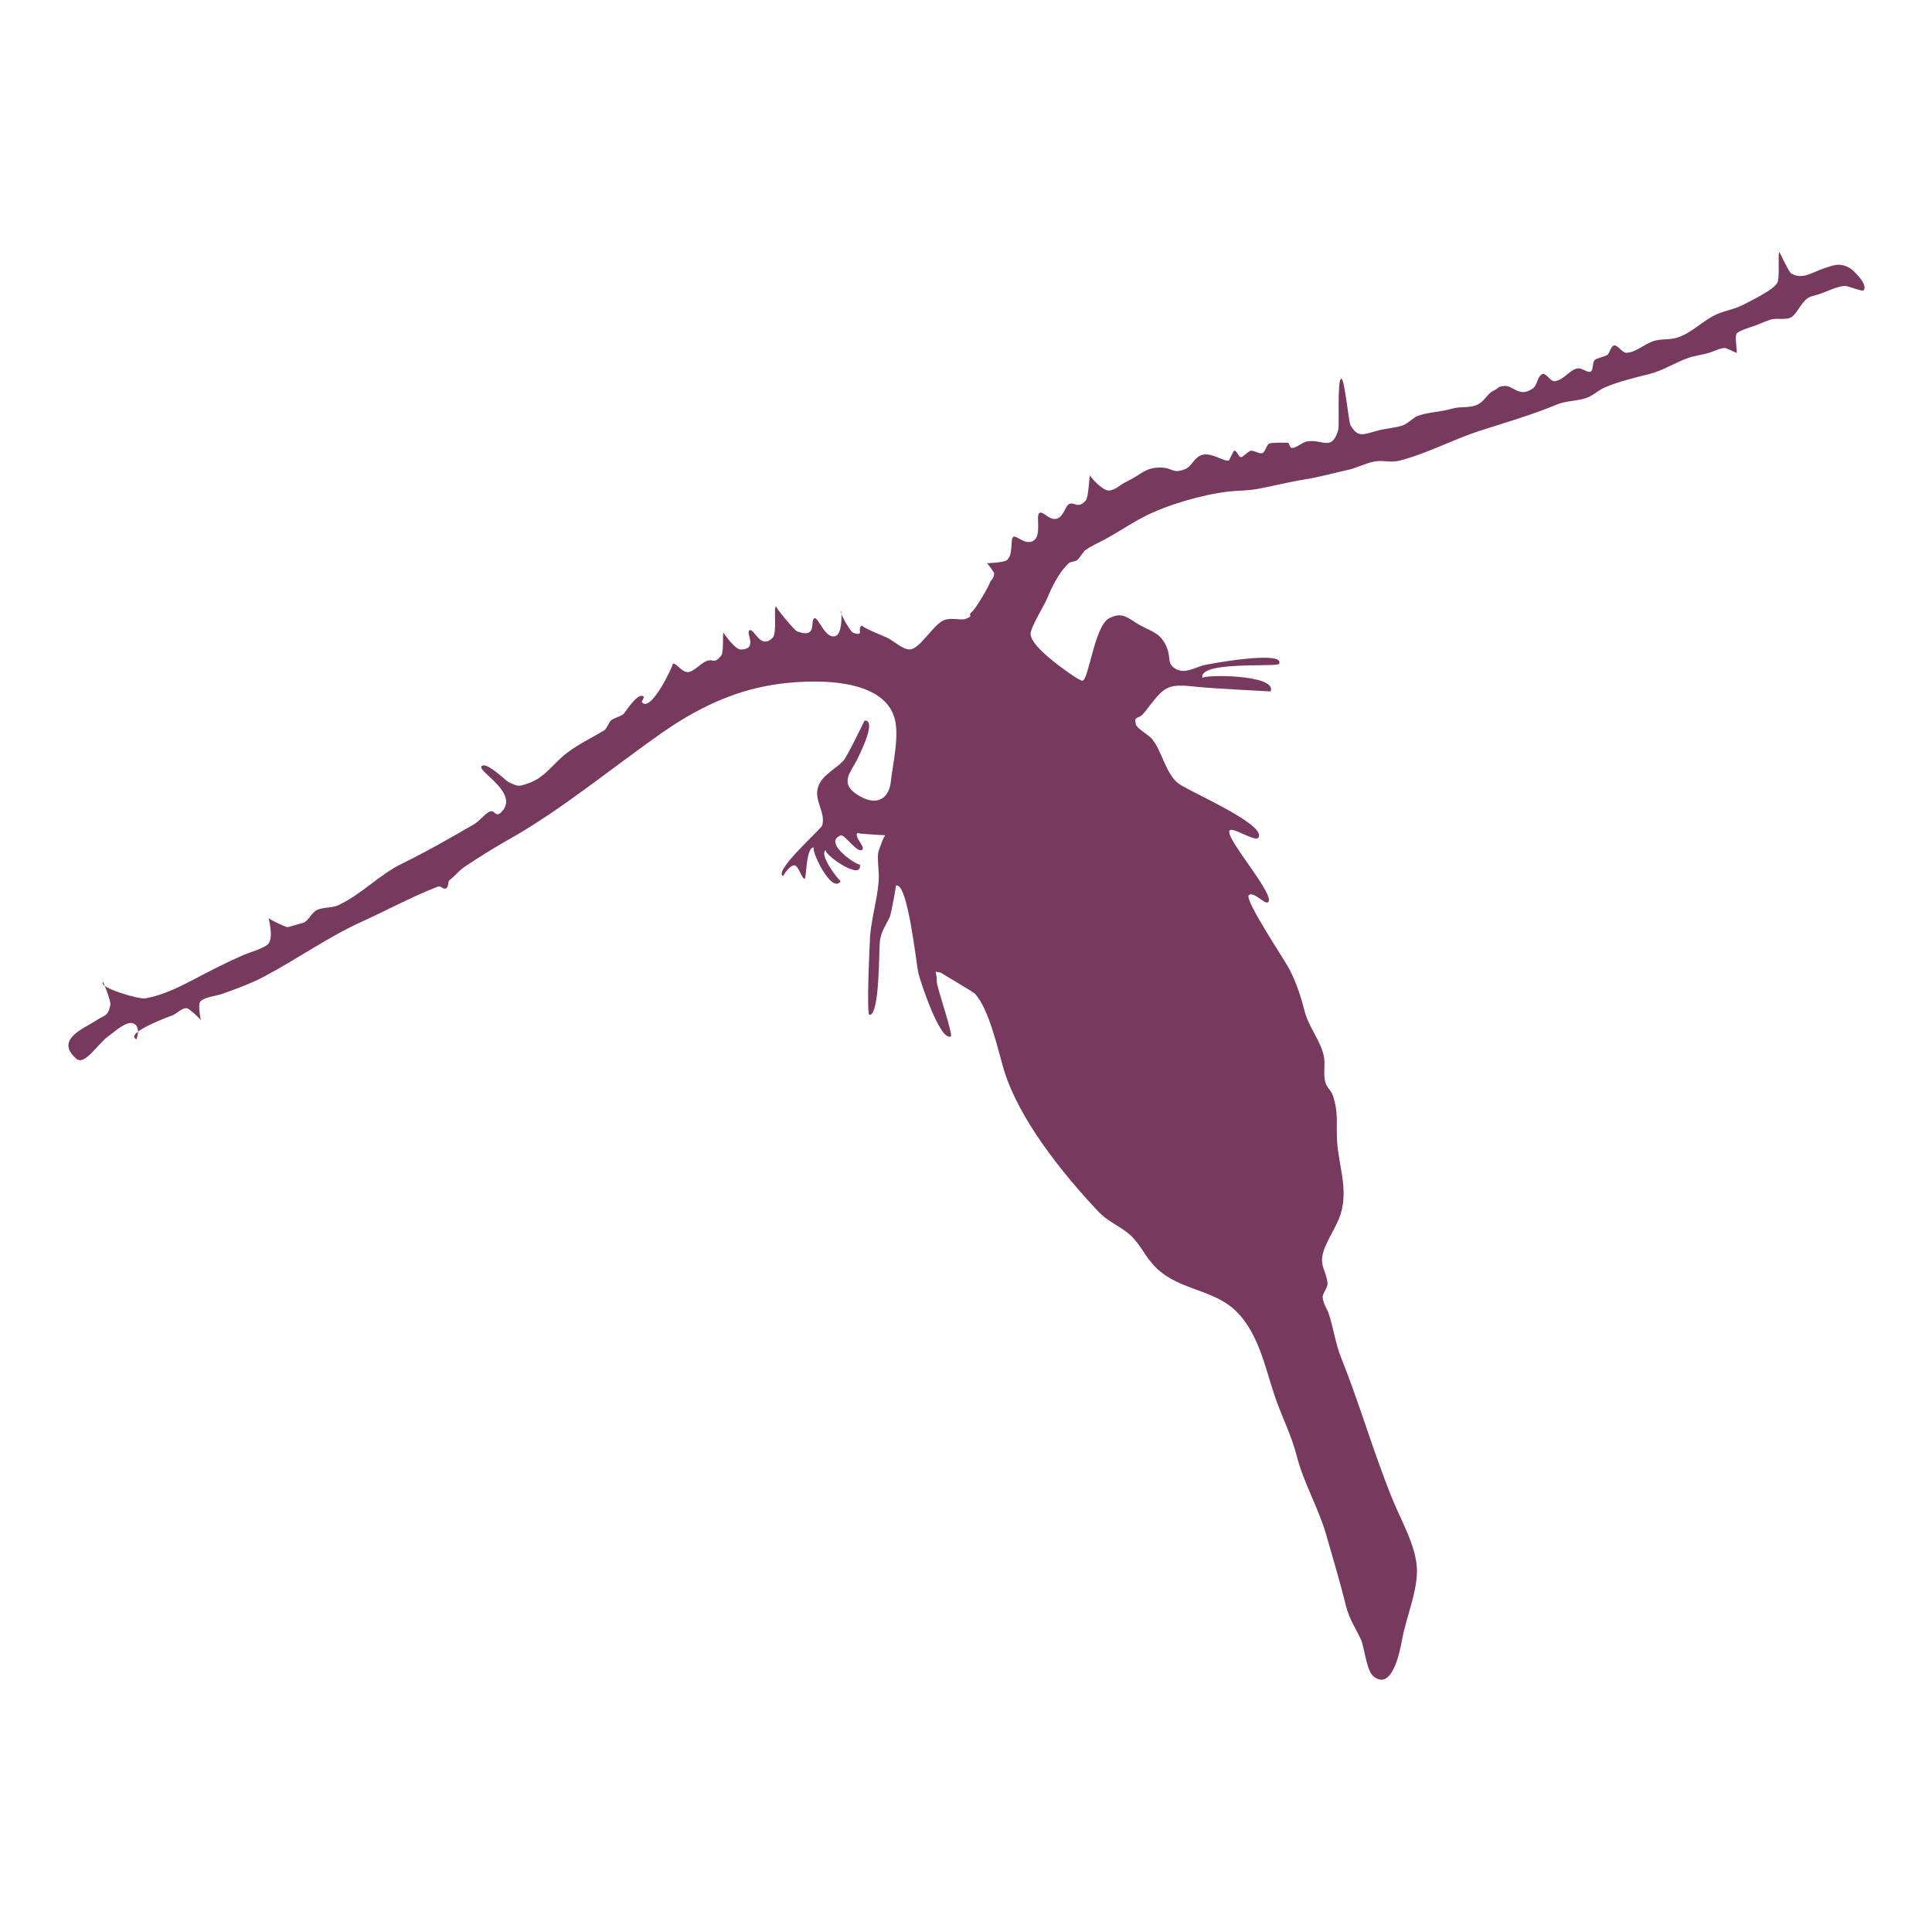
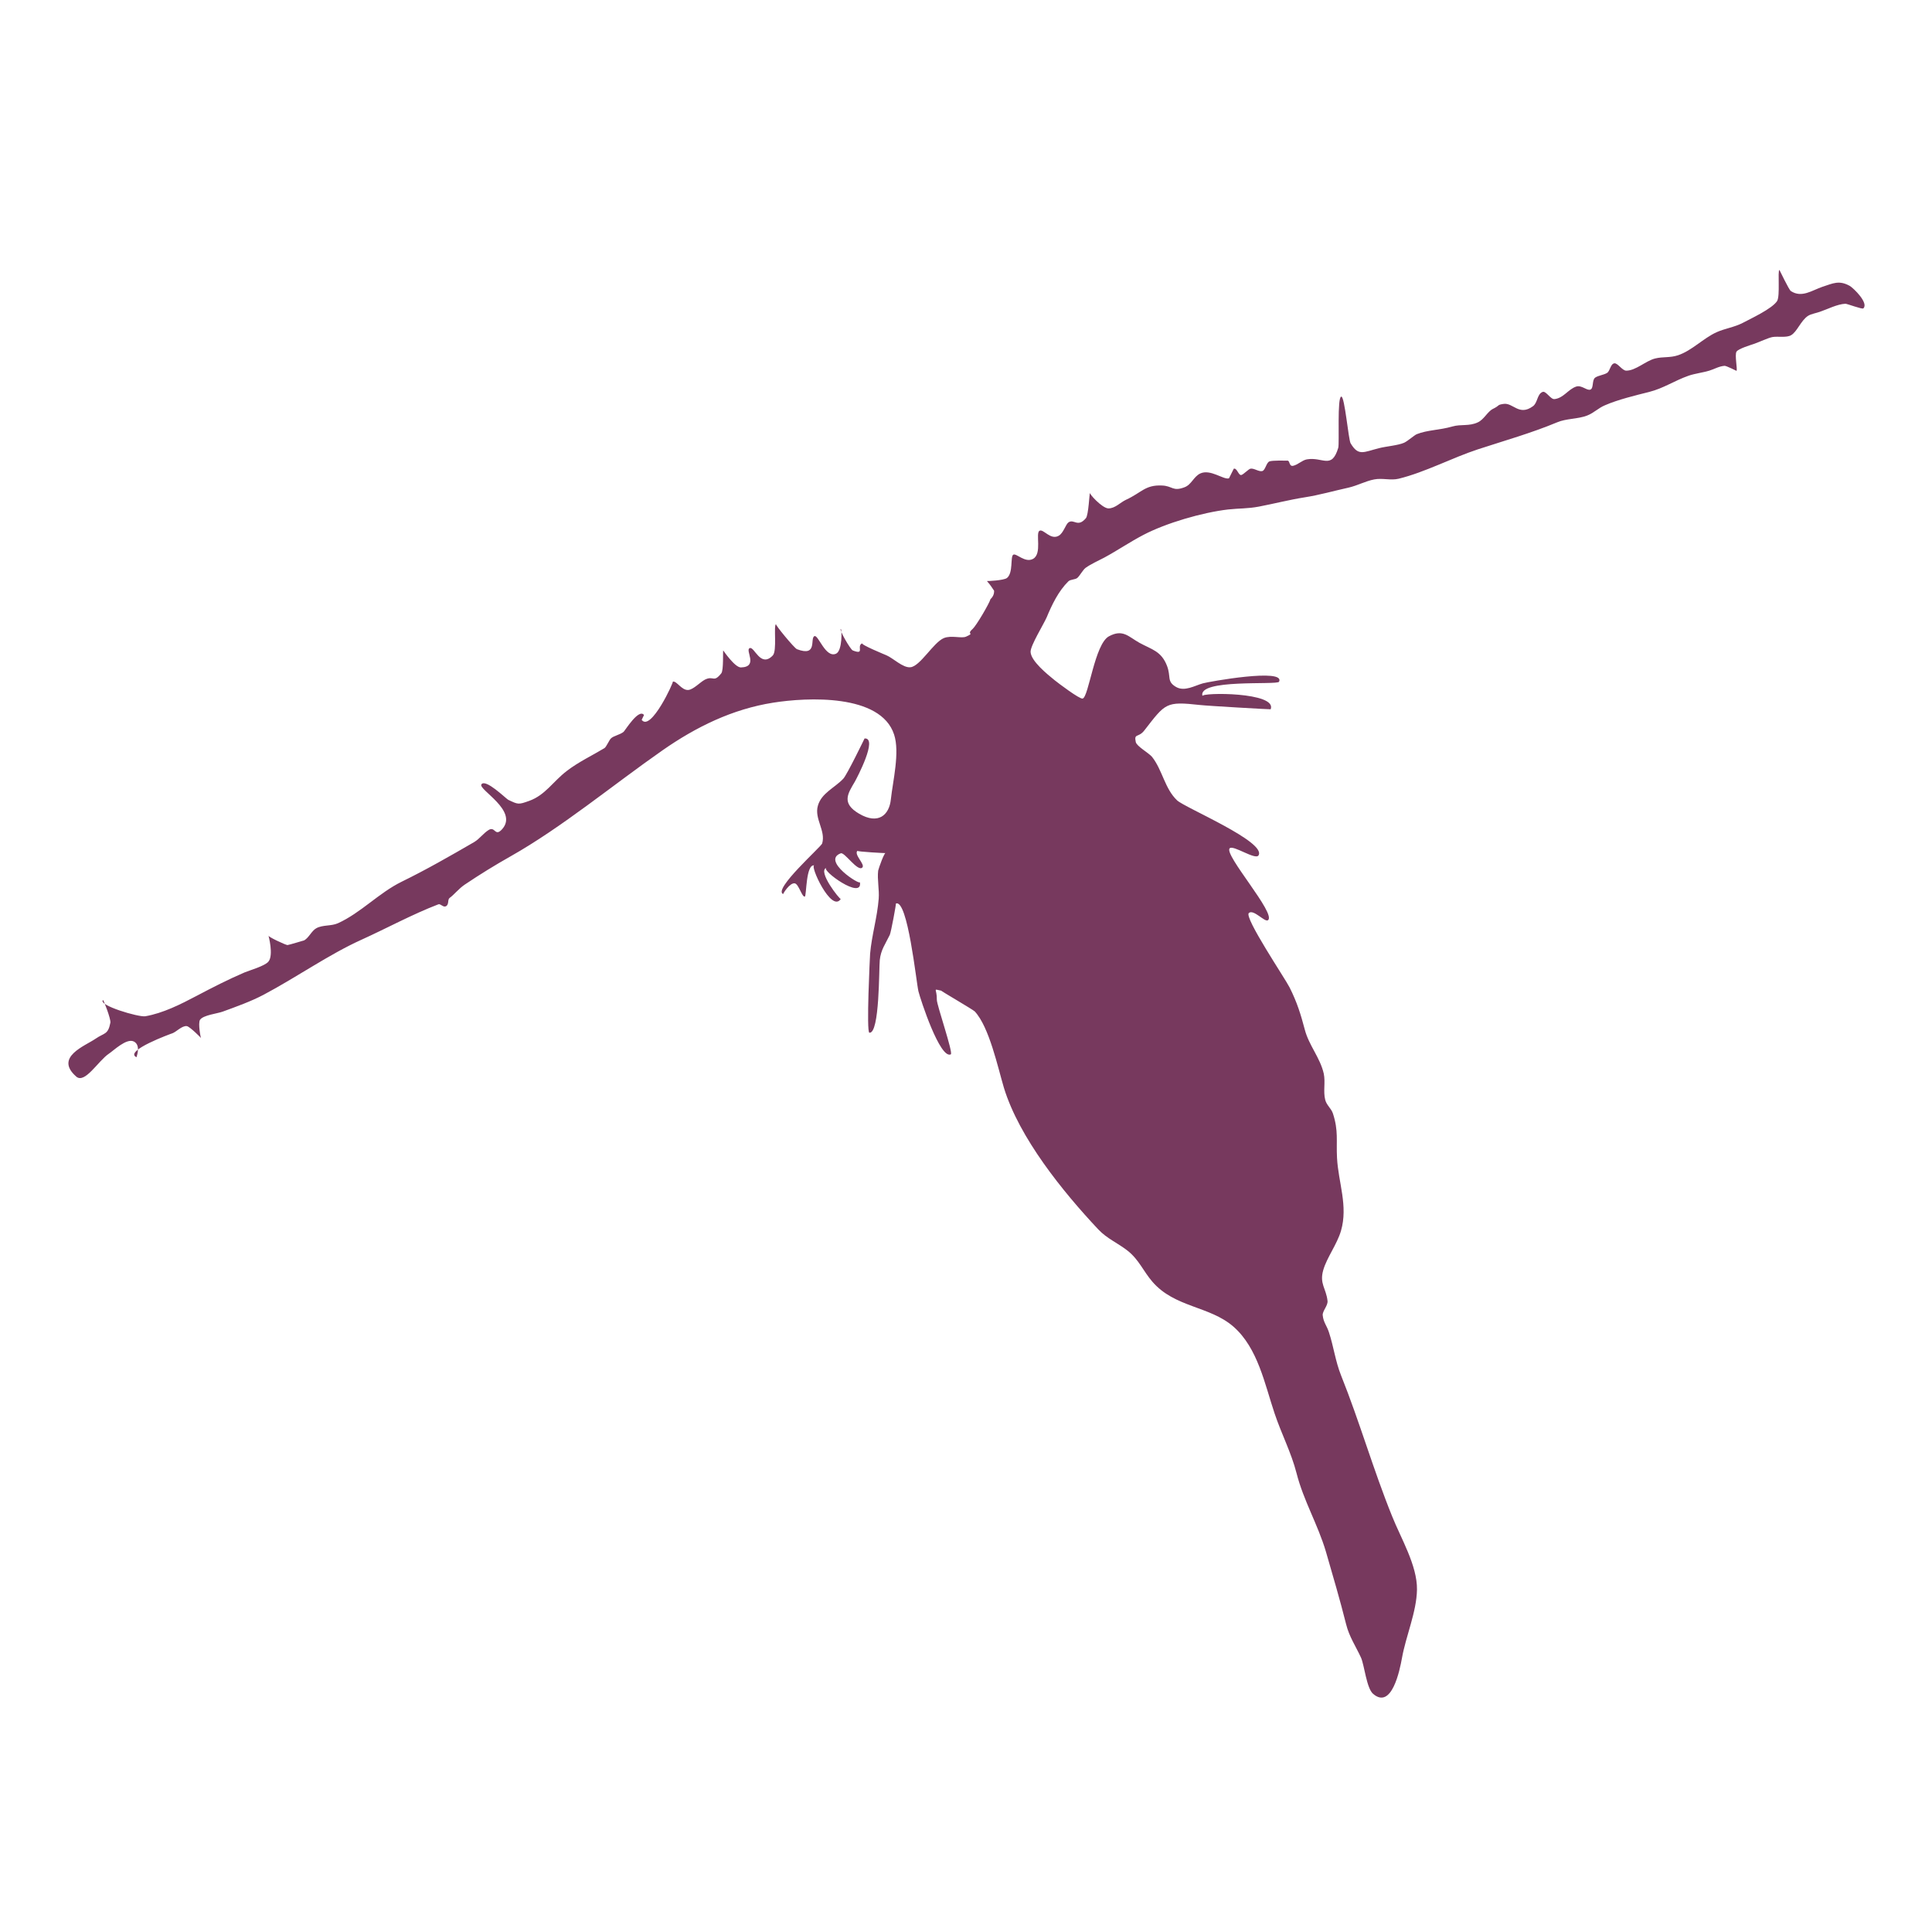
<svg xmlns="http://www.w3.org/2000/svg" version="1.1" id="Layer_4" x="0px" y="0px" viewBox="0 0 1080 1080" style="enable-background:new 0 0 1080 1080;" xml:space="preserve">
  <style type="text/css">
	.st0{fill:#77395E;}
</style>
-   <path class="st0" d="M561.2,598.1c8.6,28,32.8,57.9,52.7,79.1c5,5.3,10.9,7.6,16.5,12c6.3,5,8.7,11.4,13.8,17.3  c12.5,14.5,32,13.5,45.3,25.1c13.7,12,17.5,32.2,23,48.5c3.8,11.4,9.3,21.8,12.3,33.5c3.9,15.3,11.9,28.6,16.4,43.8  c4,13.8,7.8,26.7,11.3,40.6c1.7,6.9,5.4,12.3,8.3,18.6c1.9,4.2,3.1,17.2,6.8,20.3c10.4,8.9,14.9-13.3,16.1-20  c2.2-12.4,8.2-25.8,8.4-38.3c0.2-13.5-9.1-28.9-13.9-41c-10.6-26.2-18.1-52.7-28.6-78.9c-3.1-7.8-4.1-16-6.7-23.9  c-1.2-3.8-3.1-5.5-3.5-9.6c-0.2-2.3,3-5.4,2.7-8c-0.8-7.1-4.6-9.5-2.4-17.2c2-7,7.7-14.4,9.9-21.9c4.1-14-1.5-27.1-2.2-40.9  c-0.5-9.6,0.9-15-2.3-24.8c-1-2.9-3.5-4.5-4.3-7.6c-1.2-4.7,0.2-9.8-0.8-14.6c-2-8.9-8.3-15.8-10.6-24.6c-2.3-8.7-4.3-15.2-8.5-23.6  c-2.5-5-25.5-39.1-22.8-41.6c2.6-2.4,8.9,5.3,10.7,4c4.9-3.5-24.8-36.7-21.4-40.2c2-2,14.3,6.7,16.1,4c4.8-7.5-41.2-26.7-45.5-30.8  c-6.9-6.5-8.2-17-14-24.3c-1.8-2.2-8.6-5.9-9.1-8.3c-1.1-5.1,1.5-2.2,4.8-6.5c11.9-15.3,11.9-16.3,31.1-14.2  c4.2,0.5,39.5,2.5,39.5,2.4c3.9-9.7-38.8-9.5-38.1-7.4c-3-9.8,41.8-6,42.8-8c3.8-7.8-39.5,0-42.6,0.9c-4.4,1.2-10.2,4.8-15,2  c-5.3-3.1-2.7-5.6-5-11.7c-3.2-8.4-8.6-9.2-15.5-13c-6.1-3.4-9.2-7.8-17-3.6c-8,4.3-11.3,34-14.7,34.8c-1.7,0.4-13.6-8.6-15.7-10.3  c-4.2-3.4-13.2-10.7-13.4-15.8c-0.1-3.5,7.3-15.4,9-19.3c2.9-7,6.6-14.7,12.1-20.1c1.2-1.2,3.9-0.9,5.1-2c1.5-1.4,3-4.4,4.6-5.6  c3.1-2.2,6.8-3.8,10.4-5.7c7.4-4,14.4-8.8,21.9-12.7c12.6-6.6,32.8-12.5,47.3-14.2c6.4-0.7,10.8-0.4,17.2-1.6  c8.4-1.6,16.9-3.8,25.7-5.2c8.3-1.3,16.2-3.6,24.4-5.4c4.9-1.1,9.6-3.7,14.4-4.6c4.6-0.9,9.2,0.7,13.7-0.4  c14.7-3.6,29.9-11.7,44.2-16.4c15-4.9,29.9-9.1,44.3-15.1c5.1-2.2,11.7-1.8,16.8-3.8c3.9-1.5,6.2-4.2,10.1-5.8  c7.1-3.1,17-5.5,24.6-7.4c8.2-2.1,14.1-6.3,22.1-9.1c3.5-1.2,7.9-1.7,11.5-2.8c3-0.9,5.2-2.4,8.5-2.7c1-0.1,6.6,2.8,6.7,2.8  c0.7-0.4-1.1-8.9,0-10.7c1-1.7,8.2-3.8,9.9-4.4c2.9-1,7.9-3.4,10.3-3.8c2.9-0.5,7.7,0.5,10.3-1c3.4-1.9,5.5-8.3,9.6-10.9  c1.6-1,4.9-1.6,6.5-2.2c4.2-1.4,9.7-4.3,14.3-4.5c1,0,9.4,3.2,10,2.6c3.2-2.9-5.4-11.3-7.6-12.6c-6-3.3-9.3-1.4-15.2,0.5  c-5.9,2-11.6,6.4-17.7,2.4c-1.1-0.7-6.3-11.8-6.4-11.8c-1.1,0.4,0.5,14.6-1.3,17.4c-2.8,4.3-14.5,9.7-19.2,12.2  c-4.6,2.4-9.9,3.1-14.6,5.2c-7.5,3.4-13.8,10.3-21.6,12.9c-4.5,1.5-8.4,0.7-12.8,1.8c-5.2,1.3-10.8,6.8-16.1,6.8  c-2.3,0-4.8-4.4-6.7-4.1c-2.2,0.4-2.3,4.3-4.1,5.4c-1.8,1.1-4.9,1.4-6.6,2.6c-1.9,1.4-0.7,6-2.7,6.7c-1.9,0.7-4.9-2.7-7.9-1.7  c-4.5,1.5-7,6.4-12.1,7c-2.2,0.3-4.8-4.8-6.7-4c-3.1,1.2-2.7,6.1-5.4,8c-7.8,5.7-11.1-2.2-16.5-1.3c-3.8,0.6-1.6,0.7-5.9,2.8  c-3,1.5-4.9,5.9-8.4,7.5c-4.9,2.3-9.3,0.9-14.2,2.3c-7.2,2.1-13.9,1.9-19.9,4.3c-1.3,0.5-5.1,3.9-7.1,4.8c-3.4,1.5-10,2-13.9,3  c-8.8,2.2-11.6,4.7-16-2.7c-1.2-2-3.3-26.2-5.2-26.1c-2.4,0.1-1,26-1.7,28.6c-3.7,12.4-8.7,4.9-17.6,6.5c-2.7,0.5-4.9,3-7.7,3.6  c-2.3,0.4-1.7-3-3.1-2.9c-1.3,0-8.2-0.2-10,0.4c-1.8,0.6-2.3,4.8-4,5.4c-1.9,0.6-4.7-1.7-6.7-1.3c-1,0.2-3.9,3.2-5,3.5  c-1.7,0.5-2.4-4-4.3-3.5c-0.9,1.8-1.8,3.6-2.7,5.4c-3.1,0.9-10.4-5.4-16.1-2.7c-3.7,1.8-4.9,6.3-8.8,7.7c-6.6,2.5-6.6-0.8-12.6-1  c-9.4-0.4-11.2,3.9-20.1,8c-3.2,1.5-6,4.8-9.8,4.8c-3.6-0.1-11.2-8.6-10.3-8.8c-0.3,0.1-0.8,12.7-2.3,14.3c-4.6,5.4-6.6,0.2-9.7,2.3  c-1.6,1.1-2.8,6-5.5,7.5c-4.6,2.6-8.5-4-10.7-2.8c-2.4,1.3,1.6,12.8-3.6,15.7c-4.5,2.5-9.4-3.4-11.1-2.3c-1.7,1.1,0.1,10.1-3.5,13  c-1.8,1.4-11.2,1.8-11.2,1.7c1.5,1.7,2.8,3.5,4,5.4c0.1,1.8-0.6,3.4-2,4.7c-0.7,2.5-7.9,14.8-10,16.7c-3.9,3.4,1.7,1.9-3.7,4.3  c-2.6,1.1-8.3-0.9-12.4,0.8c-5.9,2.5-13.2,15.8-18.7,16.3c-4.2,0.4-9.6-5.1-13.4-6.7c-0.2-0.1-14.9-6.1-13.4-6.7  c-3.7,1.3,1.8,6.8-5.4,4c-1.4-0.6-7.8-11.8-6.7-12c0.6-0.2,1,12.1-2.6,13.8c-5.9,2.7-9.9-10.6-12.1-9.8c-2.7,1.1,2,11.8-9.8,7.3  c-1.5-0.6-12.3-13.7-11.7-14c-1.5,0.6,0.7,14.9-1.8,17.5c-6.9,7.2-10.3-5.2-12.9-4.1c-2.8,1.1,5.1,10.5-4.9,10.8  c-3.4,0.1-9.9-9.5-9.9-9.5c-0.3,0.1,0.3,11.1-1.1,12.8c-4.4,5.5-4.2,1.1-9.1,3.5c-2.7,1.4-6.4,5.5-9.3,5.8c-3.8,0.3-6.4-5.1-8.7-4.7  c0.8-0.2-12.3,28.3-17.4,21.4c0.4-0.9,0.9-1.8,1.3-2.7c-2.9-3.9-10.6,8.7-11.4,9.4c-2.1,1.7-5.6,2.2-7.1,3.7  c-0.9,0.8-2.6,4.8-3.6,5.4c-6.4,3.9-14.5,7.7-21.1,12.8c-7.6,5.8-12,13.5-21,16.7c-6.1,2.2-6.2,2-11.7-0.6  c-1.2-0.6-12.8-12.1-15-8.6c-1.8,2.9,20.7,14.6,11.7,24.9c-4.2,4.8-3.9-1.8-7.7,0.6c-3,1.9-5,4.9-8,6.7  c-13.6,7.9-26.9,15.5-40.6,22.2c-12.8,6.3-22.8,17.4-35.6,23.2c-3.8,1.7-8.5,0.8-12.1,2.8c-2.6,1.4-4.1,5.3-6.8,6.8  c0.2-0.1-8.7,2.6-9.3,2.6c-1.2-0.1-11.3-4.8-10.7-5.4c0.1-0.1,3.1,11.2,0,14.7c-2,2.4-10.4,4.8-13.3,6c-9.1,3.9-17.9,8.4-26.8,13.1  c-8.9,4.7-18.8,9.7-28.7,11.4c-3.7,0.6-26.7-6.2-23.6-9.1c0.2-0.2,4.5,10.7,4.1,12.7c-1.3,6.8-3.4,5.6-8.2,8.9  c-5.9,4.1-23.3,10.3-10.9,21.2c4.8,4.3,12.3-8.8,18.3-12.8c2.6-1.7,9.8-8.8,13.9-6.8c4.2,2.1,1.4,8.8,1.5,8.8  c-7.4-3.5,19.7-13.3,20.1-13.4c2.2-0.8,5.3-4.3,8-4c1.7,0.2,8.1,6.7,8,6.7c-0.2,0.1-1.8-8.3-0.6-10.2c1.8-2.7,9.8-3.5,12.7-4.6  c7.4-2.7,15.8-5.7,22.8-9.4c18.5-9.8,36.8-22.7,54.8-30.8c13.7-6.2,28.6-14.3,43-19.8c1.2-0.4,2.7,1.9,4.2,1.1  c1.9-1.1,0.7-3.7,2.1-4.7c2.4-1.7,5.1-5.2,8.4-7.4c8.8-5.9,16.6-10.7,25.6-15.8c28.7-16.2,57.2-39.9,85-59.3  c18.8-13.1,39-23,61.8-26.6c18.9-3,60.1-5.1,67.6,17.8c3.3,10-0.7,26-1.8,36.2c-0.9,8.9-7.1,14.3-17.7,8.1  c-10.1-5.9-6.4-11.2-2.4-18c1-1.8,13.1-24.6,5.4-24.1c0,0-9.8,20.3-11.9,22.5c-4.9,5.2-12.2,8-14.2,15.1c-2.1,7.3,4.5,13.9,2.4,21.1  c-0.5,1.8-27.7,25.8-21.8,28.3c-0.2-0.1,3.7-6.5,6.5-6c2.2,0.4,4,7.8,5.6,7.4c1-0.3,0.5-18.6,5.4-17.4c-3.1-0.8,9.5,26.9,14.7,18.7  c-0.4,0.6-13.3-15.6-8-17.4c-3.5,1.1,20.4,18.5,18.7,8c0.3,2-21.7-12-10.7-16.1c2.1-0.8,9.4,10.4,12,8c1.9-1.7-4.8-7.2-2.7-9.4  c-0.5,0.5,16.1,1.4,16.1,1.3c-0.7-1.8-4.4,9-4.5,9.8c-0.6,4.9,0.7,10.6,0.3,15.7c-0.8,10.4-3.9,20.4-4.8,30.7  c-0.1,1.3-2.2,44.1-0.4,44.2c5.8,0.6,5.3-36.1,5.8-40.6c0.6-5.8,3.1-8.9,5.6-14.1c0.7-1.5,3.7-17.7,3.4-17.5  c6.6-2.8,11.4,44,12.6,49c1.2,4.8,12.1,38.1,18.1,35.3c1.5-0.7-7.9-27.8-7.8-30.5c0.1-6.5-2.6-6.1,2.5-5.1  c-0.7-0.1,17.6,10.5,18.7,11.6C553,564.1,557.8,586.7,561.2,598.1z" />
+   <path class="st0" d="M561.2,608.1c8.6,28,32.8,57.9,52.7,79.1c5,5.3,10.9,7.6,16.5,12c6.3,5,8.7,11.4,13.8,17.3  c12.5,14.5,32,13.5,45.3,25.1c13.7,12,17.5,32.2,23,48.5c3.8,11.4,9.3,21.8,12.3,33.5c3.9,15.3,11.9,28.6,16.4,43.8  c4,13.8,7.8,26.7,11.3,40.6c1.7,6.9,5.4,12.3,8.3,18.6c1.9,4.2,3.1,17.2,6.8,20.3c10.4,8.9,14.9-13.3,16.1-20  c2.2-12.4,8.2-25.8,8.4-38.3c0.2-13.5-9.1-28.9-13.9-41c-10.6-26.2-18.1-52.7-28.6-78.9c-3.1-7.8-4.1-16-6.7-23.9  c-1.2-3.8-3.1-5.5-3.5-9.6c-0.2-2.3,3-5.4,2.7-8c-0.8-7.1-4.6-9.5-2.4-17.2c2-7,7.7-14.4,9.9-21.9c4.1-14-1.5-27.1-2.2-40.9  c-0.5-9.6,0.9-15-2.3-24.8c-1-2.9-3.5-4.5-4.3-7.6c-1.2-4.7,0.2-9.8-0.8-14.6c-2-8.9-8.3-15.8-10.6-24.6c-2.3-8.7-4.3-15.2-8.5-23.6  c-2.5-5-25.5-39.1-22.8-41.6c2.6-2.4,8.9,5.3,10.7,4c4.9-3.5-24.8-36.7-21.4-40.2c2-2,14.3,6.7,16.1,4c4.8-7.5-41.2-26.7-45.5-30.8  c-6.9-6.5-8.2-17-14-24.3c-1.8-2.2-8.6-5.9-9.1-8.3c-1.1-5.1,1.5-2.2,4.8-6.5c11.9-15.3,11.9-16.3,31.1-14.2  c4.2,0.5,39.5,2.5,39.5,2.4c3.9-9.7-38.8-9.5-38.1-7.4c-3-9.8,41.8-6,42.8-8c3.8-7.8-39.5,0-42.6,0.9c-4.4,1.2-10.2,4.8-15,2  c-5.3-3.1-2.7-5.6-5-11.7c-3.2-8.4-8.6-9.2-15.5-13c-6.1-3.4-9.2-7.8-17-3.6c-8,4.3-11.3,34-14.7,34.8c-1.7,0.4-13.6-8.6-15.7-10.3  c-4.2-3.4-13.2-10.7-13.4-15.8c-0.1-3.5,7.3-15.4,9-19.3c2.9-7,6.6-14.7,12.1-20.1c1.2-1.2,3.9-0.9,5.1-2c1.5-1.4,3-4.4,4.6-5.6  c3.1-2.2,6.8-3.8,10.4-5.7c7.4-4,14.4-8.8,21.9-12.7c12.6-6.6,32.8-12.5,47.3-14.2c6.4-0.7,10.8-0.4,17.2-1.6  c8.4-1.6,16.9-3.8,25.7-5.2c8.3-1.3,16.2-3.6,24.4-5.4c4.9-1.1,9.6-3.7,14.4-4.6c4.6-0.9,9.2,0.7,13.7-0.4  c14.7-3.6,29.9-11.7,44.2-16.4c15-4.9,29.9-9.1,44.3-15.1c5.1-2.2,11.7-1.8,16.8-3.8c3.9-1.5,6.2-4.2,10.1-5.8  c7.1-3.1,17-5.5,24.6-7.4c8.2-2.1,14.1-6.3,22.1-9.1c3.5-1.2,7.9-1.7,11.5-2.8c3-0.9,5.2-2.4,8.5-2.7c1-0.1,6.6,2.8,6.7,2.8  c0.7-0.4-1.1-8.9,0-10.7c1-1.7,8.2-3.8,9.9-4.4c2.9-1,7.9-3.4,10.3-3.8c2.9-0.5,7.7,0.5,10.3-1c3.4-1.9,5.5-8.3,9.6-10.9  c1.6-1,4.9-1.6,6.5-2.2c4.2-1.4,9.7-4.3,14.3-4.5c1,0,9.4,3.2,10,2.6c3.2-2.9-5.4-11.3-7.6-12.6c-6-3.3-9.3-1.4-15.2,0.5  c-5.9,2-11.6,6.4-17.7,2.4c-1.1-0.7-6.3-11.8-6.4-11.8c-1.1,0.4,0.5,14.6-1.3,17.4c-2.8,4.3-14.5,9.7-19.2,12.2  c-4.6,2.4-9.9,3.1-14.6,5.2c-7.5,3.4-13.8,10.3-21.6,12.9c-4.5,1.5-8.4,0.7-12.8,1.8c-5.2,1.3-10.8,6.8-16.1,6.8  c-2.3,0-4.8-4.4-6.7-4.1c-2.2,0.4-2.3,4.3-4.1,5.4c-1.8,1.1-4.9,1.4-6.6,2.6c-1.9,1.4-0.7,6-2.7,6.7c-1.9,0.7-4.9-2.7-7.9-1.7  c-4.5,1.5-7,6.4-12.1,7c-2.2,0.3-4.8-4.8-6.7-4c-3.1,1.2-2.7,6.1-5.4,8c-7.8,5.7-11.1-2.2-16.5-1.3c-3.8,0.6-1.6,0.7-5.9,2.8  c-3,1.5-4.9,5.9-8.4,7.5c-4.9,2.3-9.3,0.9-14.2,2.3c-7.2,2.1-13.9,1.9-19.9,4.3c-1.3,0.5-5.1,3.9-7.1,4.8c-3.4,1.5-10,2-13.9,3  c-8.8,2.2-11.6,4.7-16-2.7c-1.2-2-3.3-26.2-5.2-26.1c-2.4,0.1-1,26-1.7,28.6c-3.7,12.4-8.7,4.9-17.6,6.5c-2.7,0.5-4.9,3-7.7,3.6  c-2.3,0.4-1.7-3-3.1-2.9c-1.3,0-8.2-0.2-10,0.4c-1.8,0.6-2.3,4.8-4,5.4c-1.9,0.6-4.7-1.7-6.7-1.3c-1,0.2-3.9,3.2-5,3.5  c-1.7,0.5-2.4-4-4.3-3.5c-0.9,1.8-1.8,3.6-2.7,5.4c-3.1,0.9-10.4-5.4-16.1-2.7c-3.7,1.8-4.9,6.3-8.8,7.7c-6.6,2.5-6.6-0.8-12.6-1  c-9.4-0.4-11.2,3.9-20.1,8c-3.2,1.5-6,4.8-9.8,4.8c-3.6-0.1-11.2-8.6-10.3-8.8c-0.3,0.1-0.8,12.7-2.3,14.3c-4.6,5.4-6.6,0.2-9.7,2.3  c-1.6,1.1-2.8,6-5.5,7.5c-4.6,2.6-8.5-4-10.7-2.8c-2.4,1.3,1.6,12.8-3.6,15.7c-4.5,2.5-9.4-3.4-11.1-2.3c-1.7,1.1,0.1,10.1-3.5,13  c-1.8,1.4-11.2,1.8-11.2,1.7c1.5,1.7,2.8,3.5,4,5.4c0.1,1.8-0.6,3.4-2,4.7c-0.7,2.5-7.9,14.8-10,16.7c-3.9,3.4,1.7,1.9-3.7,4.3  c-2.6,1.1-8.3-0.9-12.4,0.8c-5.9,2.5-13.2,15.8-18.7,16.3c-4.2,0.4-9.6-5.1-13.4-6.7c-0.2-0.1-14.9-6.1-13.4-6.7  c-3.7,1.3,1.8,6.8-5.4,4c-1.4-0.6-7.8-11.8-6.7-12c0.6-0.2,1,12.1-2.6,13.8c-5.9,2.7-9.9-10.6-12.1-9.8c-2.7,1.1,2,11.8-9.8,7.3  c-1.5-0.6-12.3-13.7-11.7-14c-1.5,0.6,0.7,14.9-1.8,17.5c-6.9,7.2-10.3-5.2-12.9-4.1c-2.8,1.1,5.1,10.5-4.9,10.8  c-3.4,0.1-9.9-9.5-9.9-9.5c-0.3,0.1,0.3,11.1-1.1,12.8c-4.4,5.5-4.2,1.1-9.1,3.5c-2.7,1.4-6.4,5.5-9.3,5.8c-3.8,0.3-6.4-5.1-8.7-4.7  c0.8-0.2-12.3,28.3-17.4,21.4c0.4-0.9,0.9-1.8,1.3-2.7c-2.9-3.9-10.6,8.7-11.4,9.4c-2.1,1.7-5.6,2.2-7.1,3.7  c-0.9,0.8-2.6,4.8-3.6,5.4c-6.4,3.9-14.5,7.7-21.1,12.8c-7.6,5.8-12,13.5-21,16.7c-6.1,2.2-6.2,2-11.7-0.6  c-1.2-0.6-12.8-12.1-15-8.6c-1.8,2.9,20.7,14.6,11.7,24.9c-4.2,4.8-3.9-1.8-7.7,0.6c-3,1.9-5,4.9-8,6.7  c-13.6,7.9-26.9,15.5-40.6,22.2c-12.8,6.3-22.8,17.4-35.6,23.2c-3.8,1.7-8.5,0.8-12.1,2.8c-2.6,1.4-4.1,5.3-6.8,6.8  c0.2-0.1-8.7,2.6-9.3,2.6c-1.2-0.1-11.3-4.8-10.7-5.4c0.1-0.1,3.1,11.2,0,14.7c-2,2.4-10.4,4.8-13.3,6c-9.1,3.9-17.9,8.4-26.8,13.1  c-8.9,4.7-18.8,9.7-28.7,11.4c-3.7,0.6-26.7-6.2-23.6-9.1c0.2-0.2,4.5,10.7,4.1,12.7c-1.3,6.8-3.4,5.6-8.2,8.9  c-5.9,4.1-23.3,10.3-10.9,21.2c4.8,4.3,12.3-8.8,18.3-12.8c2.6-1.7,9.8-8.8,13.9-6.8c4.2,2.1,1.4,8.8,1.5,8.8  c-7.4-3.5,19.7-13.3,20.1-13.4c2.2-0.8,5.3-4.3,8-4c1.7,0.2,8.1,6.7,8,6.7c-0.2,0.1-1.8-8.3-0.6-10.2c1.8-2.7,9.8-3.5,12.7-4.6  c7.4-2.7,15.8-5.7,22.8-9.4c18.5-9.8,36.8-22.7,54.8-30.8c13.7-6.2,28.6-14.3,43-19.8c1.2-0.4,2.7,1.9,4.2,1.1  c1.9-1.1,0.7-3.7,2.1-4.7c2.4-1.7,5.1-5.2,8.4-7.4c8.8-5.9,16.6-10.7,25.6-15.8c28.7-16.2,57.2-39.9,85-59.3  c18.8-13.1,39-23,61.8-26.6c18.9-3,60.1-5.1,67.6,17.8c3.3,10-0.7,26-1.8,36.2c-0.9,8.9-7.1,14.3-17.7,8.1  c-10.1-5.9-6.4-11.2-2.4-18c1-1.8,13.1-24.6,5.4-24.1c0,0-9.8,20.3-11.9,22.5c-4.9,5.2-12.2,8-14.2,15.1c-2.1,7.3,4.5,13.9,2.4,21.1  c-0.5,1.8-27.7,25.8-21.8,28.3c-0.2-0.1,3.7-6.5,6.5-6c2.2,0.4,4,7.8,5.6,7.4c1-0.3,0.5-18.6,5.4-17.4c-3.1-0.8,9.5,26.9,14.7,18.7  c-0.4,0.6-13.3-15.6-8-17.4c-3.5,1.1,20.4,18.5,18.7,8c0.3,2-21.7-12-10.7-16.1c2.1-0.8,9.4,10.4,12,8c1.9-1.7-4.8-7.2-2.7-9.4  c-0.5,0.5,16.1,1.4,16.1,1.3c-0.7-1.8-4.4,9-4.5,9.8c-0.6,4.9,0.7,10.6,0.3,15.7c-0.8,10.4-3.9,20.4-4.8,30.7  c-0.1,1.3-2.2,44.1-0.4,44.2c5.8,0.6,5.3-36.1,5.8-40.6c0.6-5.8,3.1-8.9,5.6-14.1c0.7-1.5,3.7-17.7,3.4-17.5  c6.6-2.8,11.4,44,12.6,49c1.2,4.8,12.1,38.1,18.1,35.3c1.5-0.7-7.9-27.8-7.8-30.5c0.1-6.5-2.6-6.1,2.5-5.1  c-0.7-0.1,17.6,10.5,18.7,11.6C553,574.1,557.8,596.7,561.2,608.1z" />
</svg>
